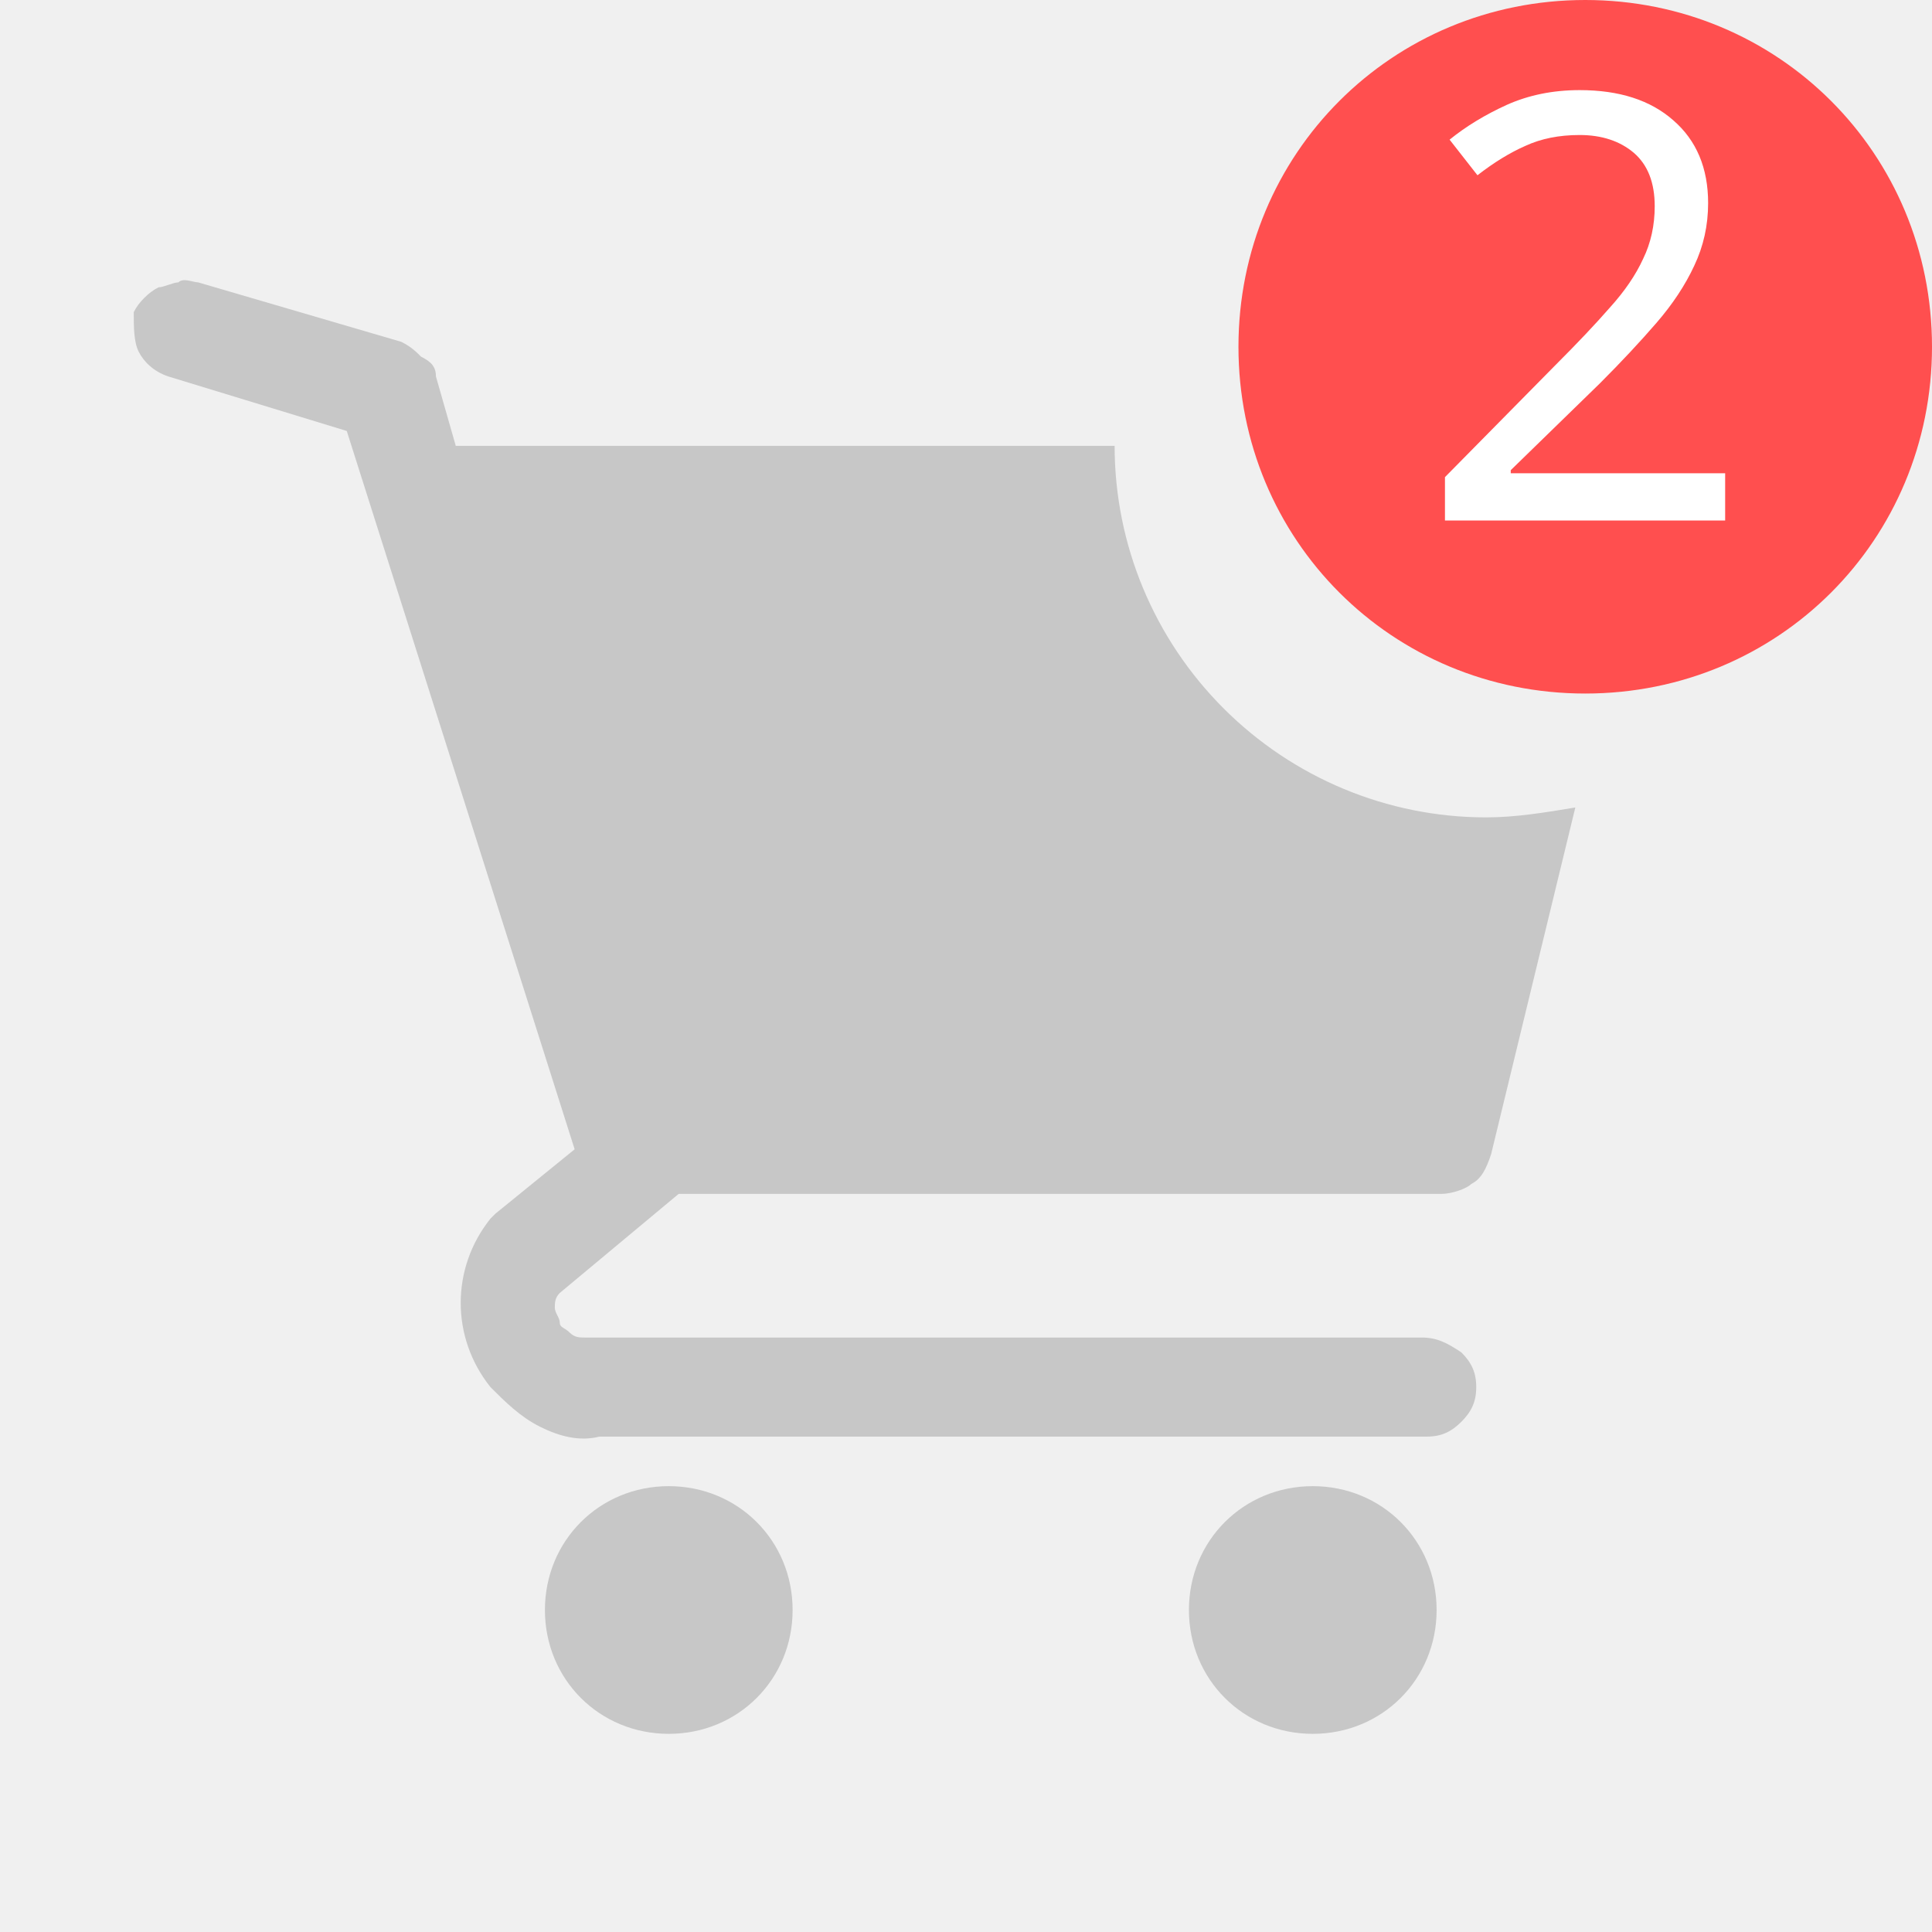
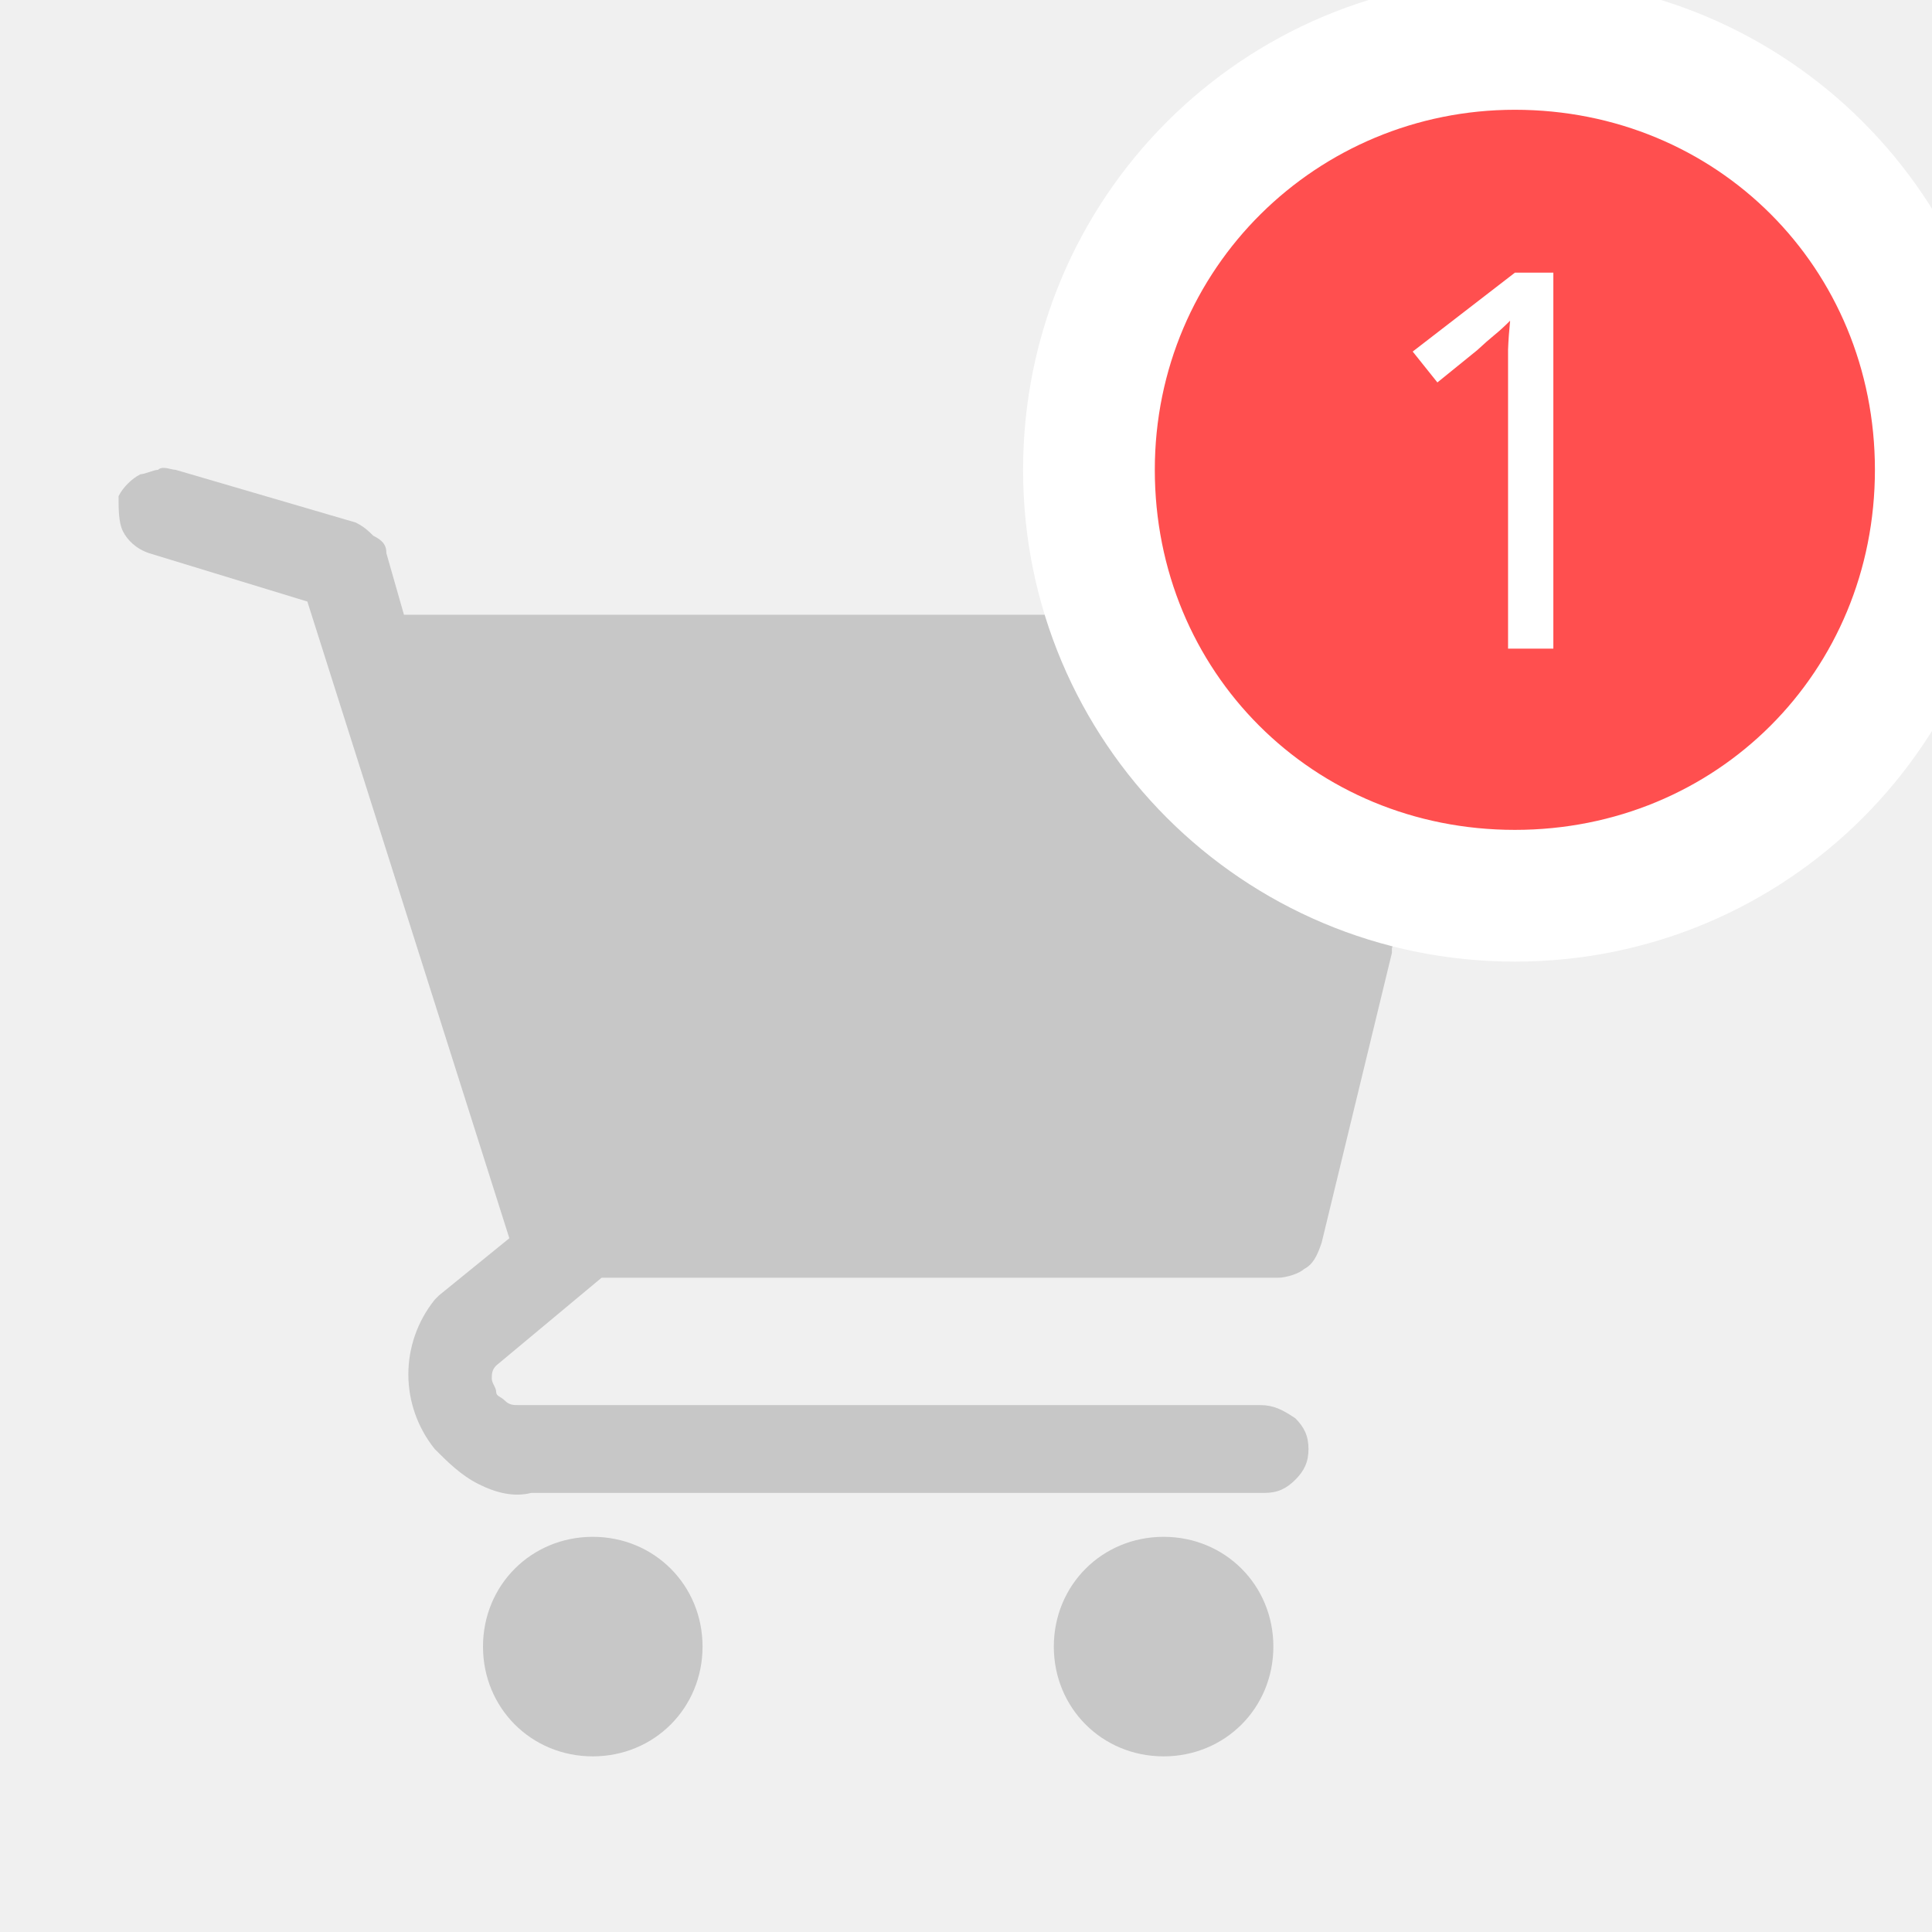
- <svg xmlns="http://www.w3.org/2000/svg" version="1.1" id="Layer_1" x="0px" y="0px" viewBox="0 0 39 39" style="enable-background:new 0 0 39 39;" xml:space="preserve">
+ <svg xmlns="http://www.w3.org/2000/svg" version="1.1" id="Layer_1" x="0px" y="0px" viewBox="0 0 44 44" style="enable-background:new 0 0 44 44;" xml:space="preserve">
  <style type="text/css">
	.st0{fill:#C7C7C7;}
	.st1{fill:#FF4F4F;}
	.st2{fill:#FFFFFF;}
	.st3{font-family:'Roboto-Medium';}
	.st4{font-size:12px;}
-   </style>
-   <path class="st0" d="M13.5,35c1.4,0,2.5-1.1,2.5-2.5S14.9,30,13.5,30S11,31.1,11,32.5S12.1,35,13.5,35z" />
-   <path class="st0" d="M26.5,35c1.4,0,2.5-1.1,2.5-2.5S27.9,30,26.5,30S24,31.1,24,32.5S25.1,35,26.5,35z" />
-   <path class="st0" d="M30,16.5c-2,0-3.9-0.8-5.3-2.2c-1.4-1.4-2.2-3.3-2.2-5.3H9.2L8.8,7.6c0-0.2-0.1-0.3-0.3-0.4  C8.4,7.1,8.3,7,8.1,6.9L4,5.7c-0.1,0-0.3-0.1-0.4,0c-0.1,0-0.3,0.1-0.4,0.1C3,5.9,2.8,6.1,2.7,6.3C2.7,6.6,2.7,6.9,2.8,7.1  s0.3,0.4,0.6,0.5L7,8.7l4.6,14.5l-1.6,1.3l-0.1,0.1c-0.4,0.5-0.6,1.1-0.6,1.7c0,0.6,0.2,1.2,0.6,1.7c0.3,0.3,0.6,0.6,1,0.8  c0.4,0.2,0.8,0.3,1.2,0.2h16.7c0.3,0,0.5-0.1,0.7-0.3c0.2-0.2,0.3-0.4,0.3-0.7s-0.1-0.5-0.3-0.7C29.2,27.1,29,27,28.7,27H11.8  c-0.1,0-0.2,0-0.3-0.1c-0.1-0.1-0.2-0.1-0.2-0.2s-0.1-0.2-0.1-0.3c0-0.1,0-0.2,0.1-0.3l2.4-2h15.4c0.2,0,0.5-0.1,0.6-0.2  c0.2-0.1,0.3-0.3,0.4-0.6l1.7-7C31.2,16.4,30.6,16.5,30,16.5z" />
+ </style>
+   <path class="st0" d="M13.5,40c1.4,0,2.5-1.1,2.5-2.5S14.9,35,13.5,35S11,36.1,11,37.5C11,38.9,12.1,40,13.5,40z" />
+   <path class="st0" d="M26.5,40c1.4,0,2.5-1.1,2.5-2.5S27.9,35,26.5,35S24,36.1,24,37.5C24,38.9,25.1,40,26.5,40z" />
+   <path class="st0" d="M33.3,15.8l-1.6,5.8l0,0.1l-1.6,6.6c-0.1,0.3-0.2,0.5-0.4,0.6c-0.1,0.1-0.4,0.2-0.6,0.2H13.7l-2.4,2  c-0.1,0.1-0.1,0.2-0.1,0.3c0,0.1,0.1,0.2,0.1,0.3c0,0.1,0.1,0.1,0.2,0.2c0.1,0.1,0.2,0.1,0.3,0.1h16.9c0.3,0,0.5,0.1,0.8,0.3  c0.2,0.2,0.3,0.4,0.3,0.7s-0.1,0.5-0.3,0.7S29.1,34,28.8,34H12.1c-0.4,0.1-0.8,0-1.2-0.2c-0.4-0.2-0.7-0.5-1-0.8  c-0.4-0.5-0.6-1.1-0.6-1.7c0-0.6,0.2-1.2,0.6-1.7l0.1-0.1l1.6-1.3L7,13.7l-3.6-1.1c-0.3-0.1-0.5-0.3-0.6-0.5  c-0.1-0.2-0.1-0.5-0.1-0.8c0.1-0.2,0.3-0.4,0.5-0.5c0.1,0,0.3-0.1,0.4-0.1c0.1-0.1,0.3,0,0.4,0l4.1,1.2c0.2,0.1,0.3,0.2,0.4,0.3  c0.2,0.1,0.3,0.2,0.3,0.4L9.2,14h22.7C32.8,14,33.5,14.9,33.3,15.8z" />
  <g>
-     <path class="st1" d="M32,14c3.9,0,7-3.1,7-7c0-3.9-3.1-7-7-7s-7,3.1-7,7C25,10.9,28.1,14,32,14z" />
-     <text transform="matrix(1 0 0 1 28.5902 10.5066)" class="st2 st3 st4">2</text>
+     <path class="st1" d="M34.5,20.3c-5.4,0-9.7-4.2-9.7-9.7c0-5.4,4.2-9.7,9.7-9.7s9.7,4.2,9.7,9.7C44.2,16.1,39.9,20.3,34.5,20.3z" />
+     <path class="st2" d="M34.5,2.5c4.6,0,8.2,3.6,8.2,8.2s-3.6,8.2-8.2,8.2s-8.2-3.6-8.2-8.2S30,2.5,34.5,2.5 M34.5-0.5   c-6.2,0-11.2,5-11.2,11.2s5,11.2,11.2,11.2s11.2-5,11.2-11.2S40.7-0.5,34.5-0.5L34.5-0.5z" />
  </g>
+   <text transform="matrix(1 0 0 1 31.1107 14.7722)" class="st2 st3 st4">1</text>
</svg>
